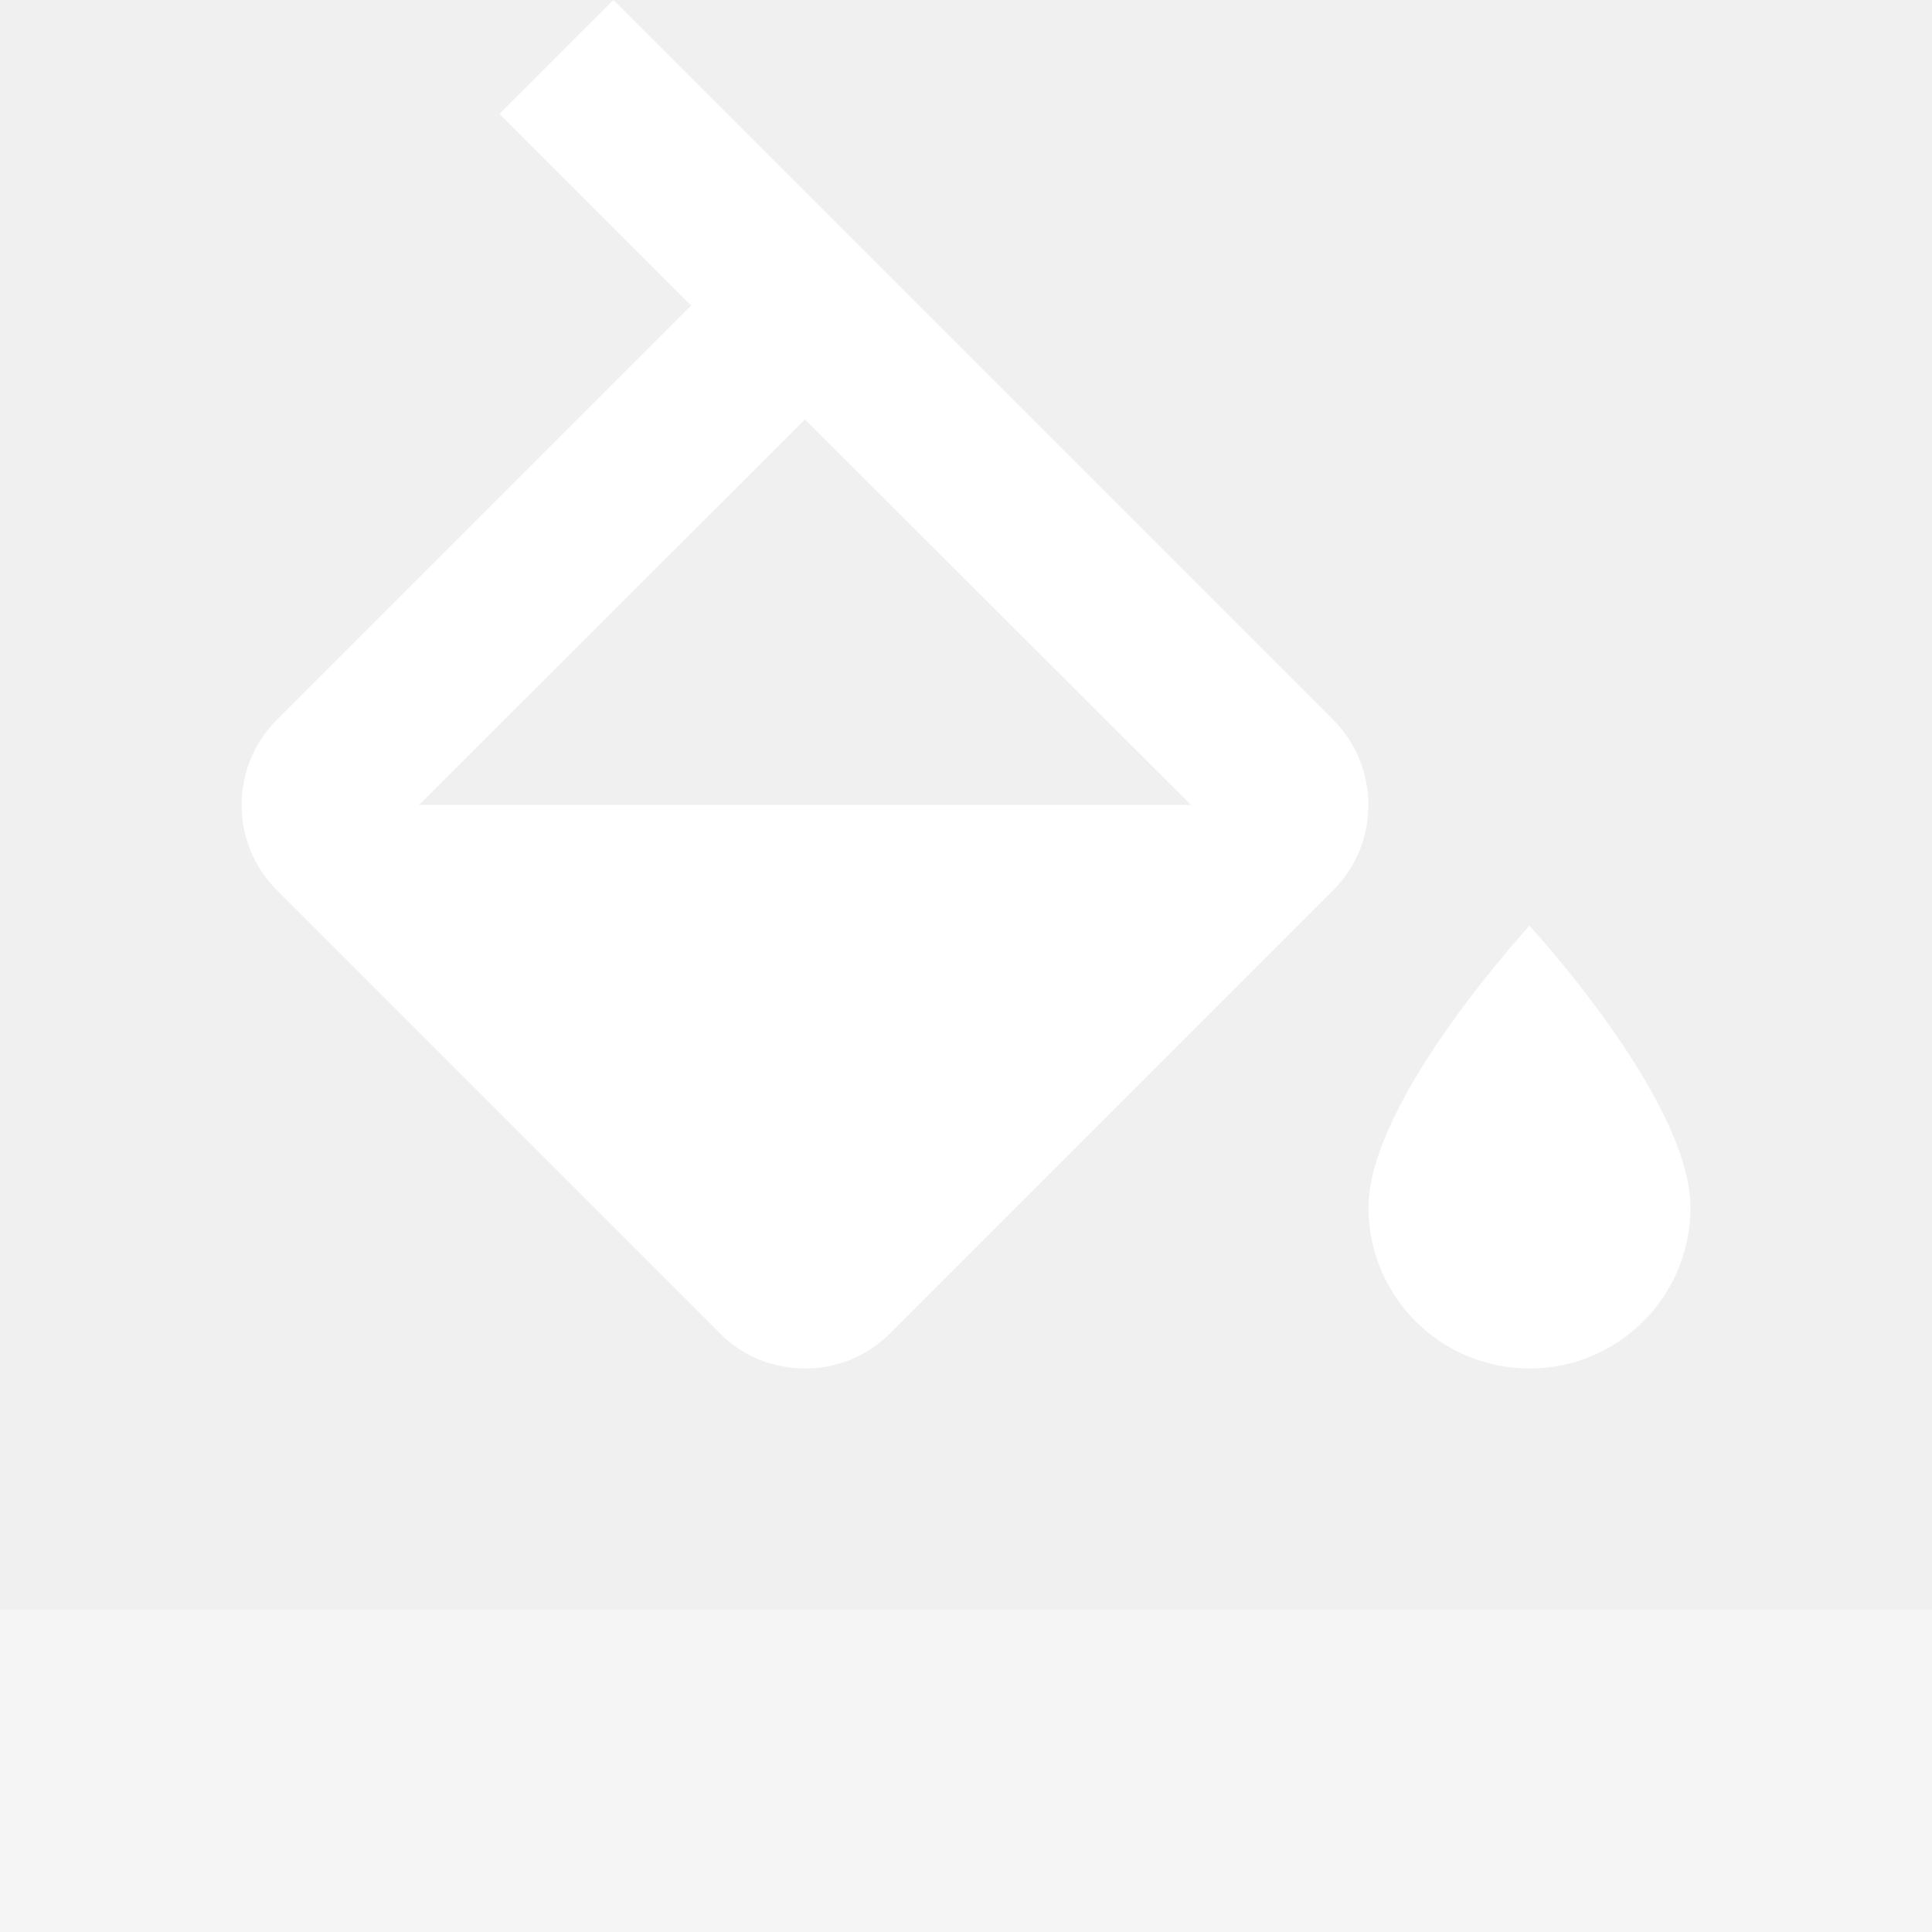
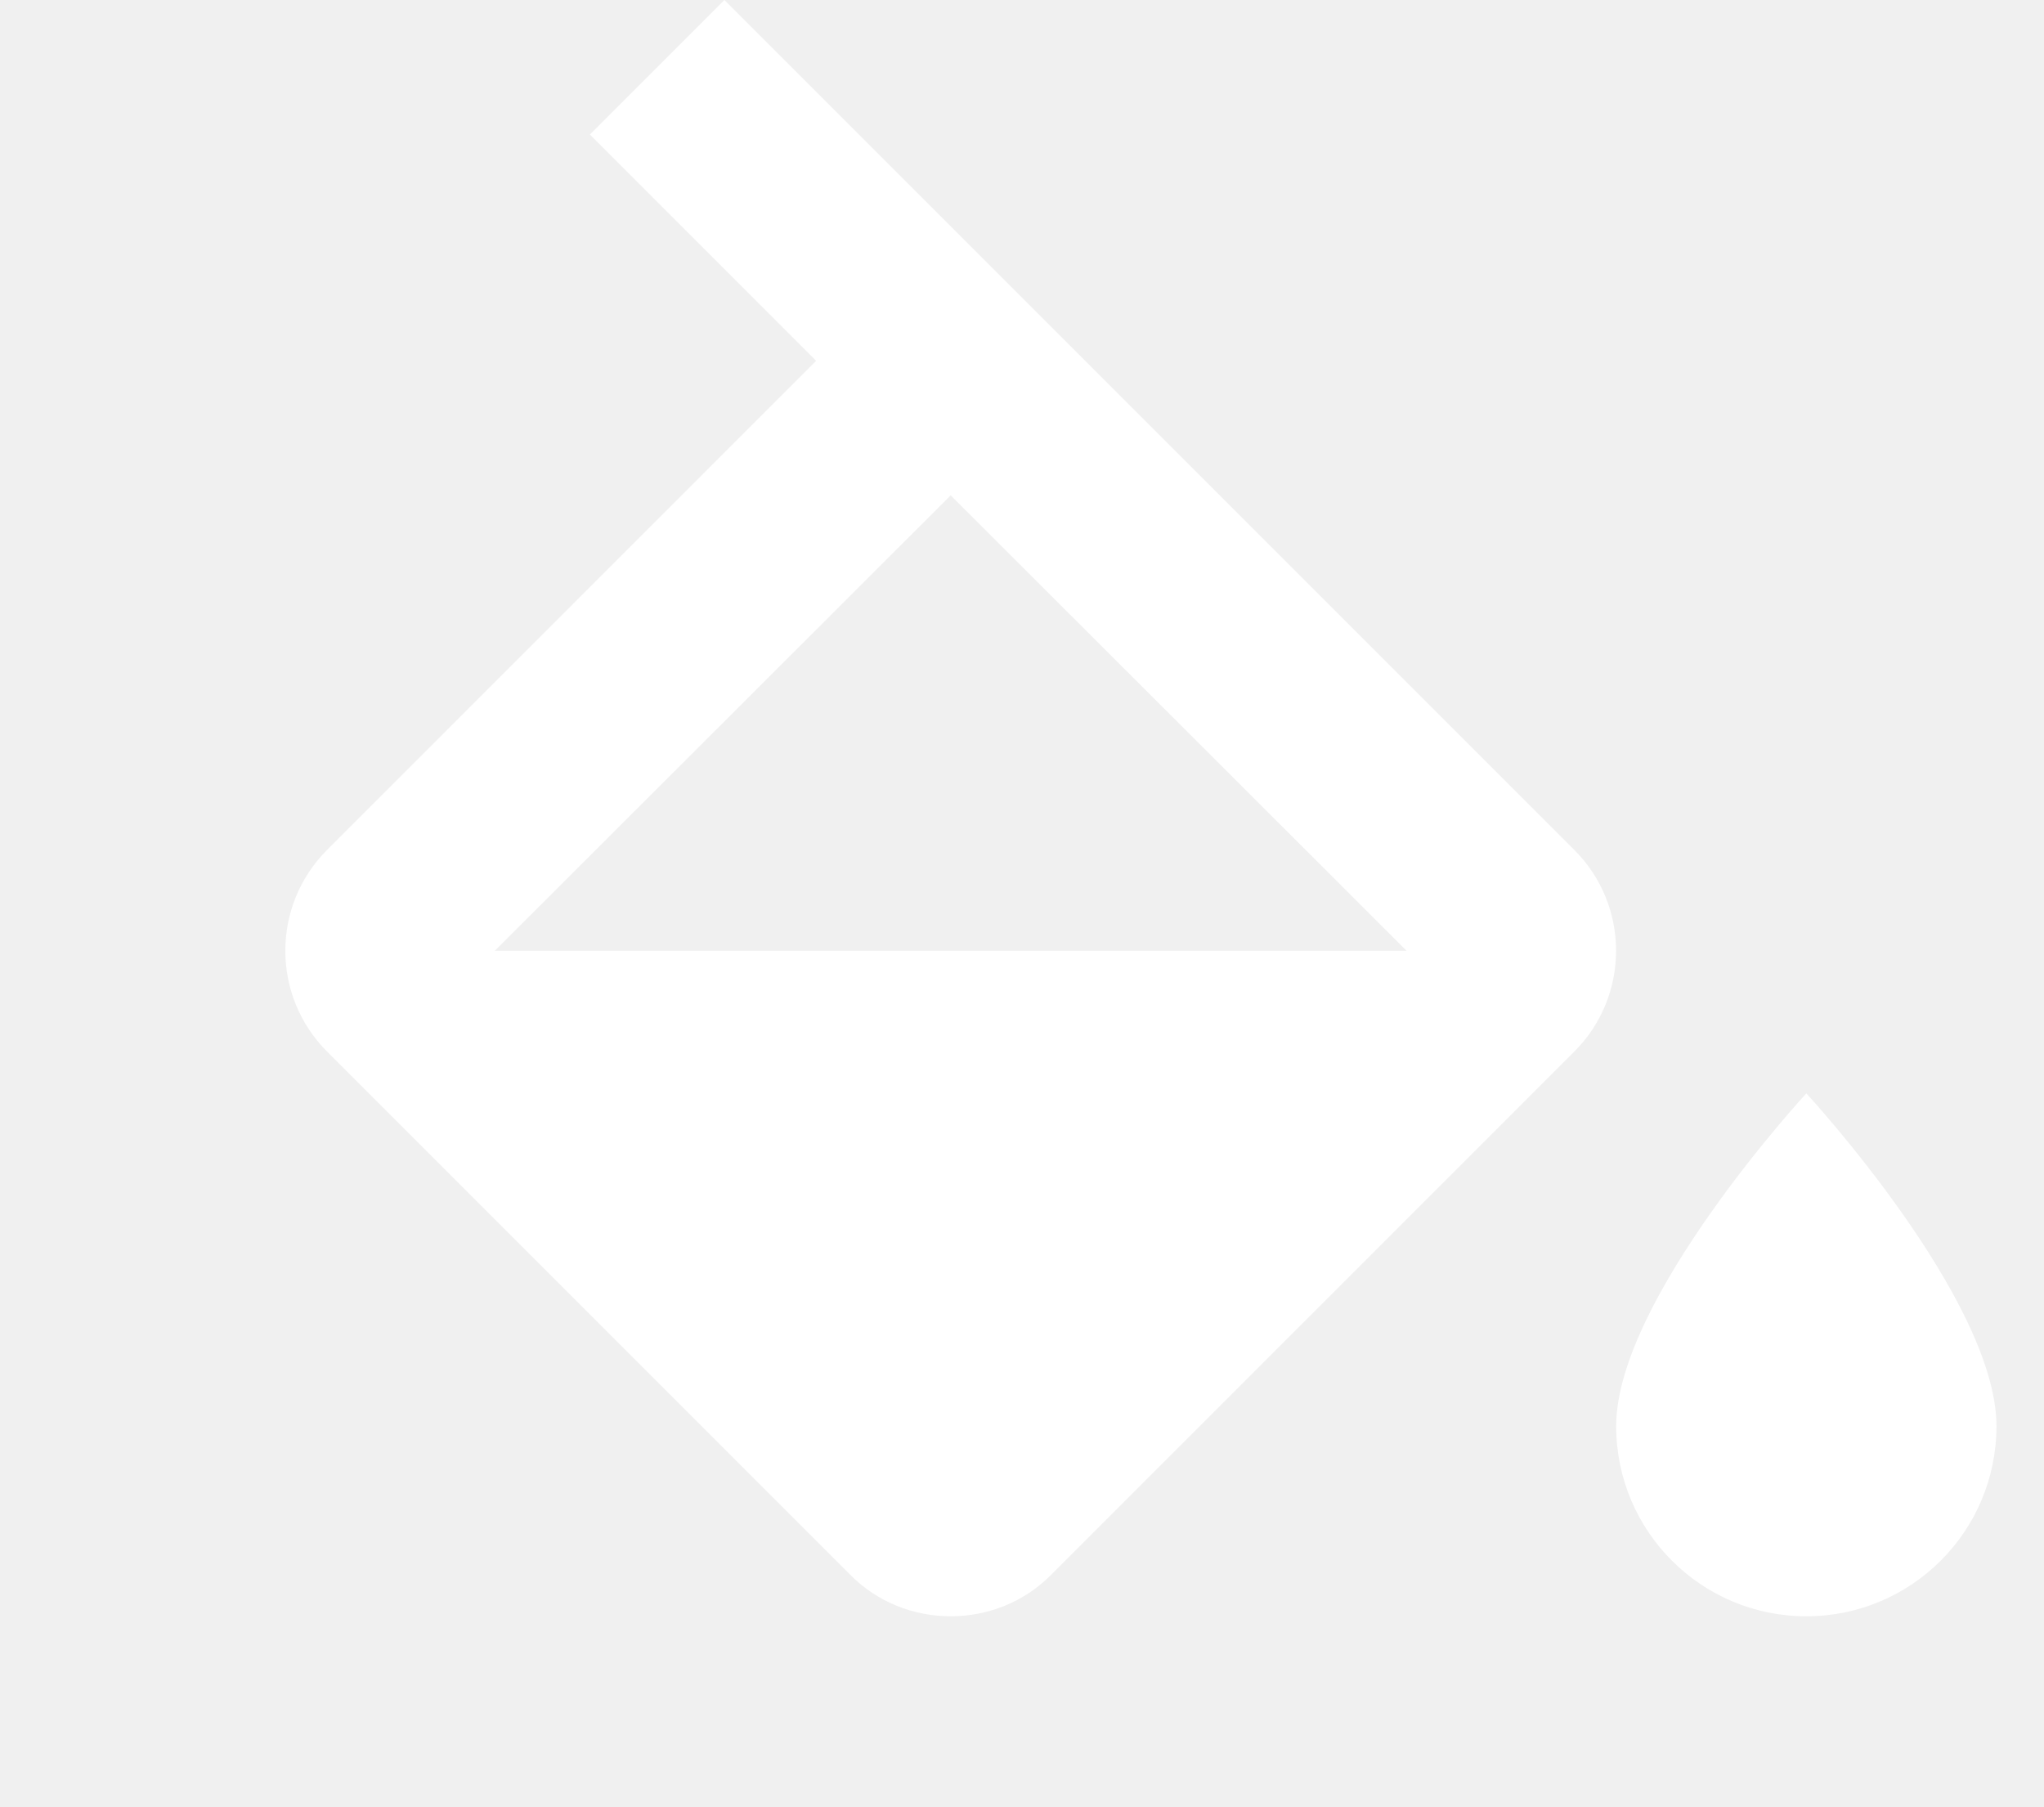
- <svg xmlns="http://www.w3.org/2000/svg" height="48" viewBox="0 0 48 48" width="48">
+ <svg xmlns="http://www.w3.org/2000/svg" height="38" viewBox="0 0 43 38" width="43">
  <path d="M0 0h48v48h-48z" fill="none" />
  <path d="M33.12 17.88l-17.88-17.88-2.83 2.83 4.76 4.76-10.29 10.29c-1.17 1.17-1.17 3.07 0 4.24l11 11c.58.59 1.35.88 2.12.88s1.54-.29 2.12-.88l11-11c1.17-1.17 1.17-3.07 0-4.24zm-22.71 2.12l9.59-9.58 9.59 9.58h-19.18zm27.59 3s-4 4.33-4 7c0 2.21 1.79 4 4 4s4-1.79 4-4c0-2.67-4-7-4-7z" fill="#FFFFFF" />
-   <path d="M0 40h48v8h-48z" fill-opacity=".36" fill="#FFFFFF" />
</svg>
